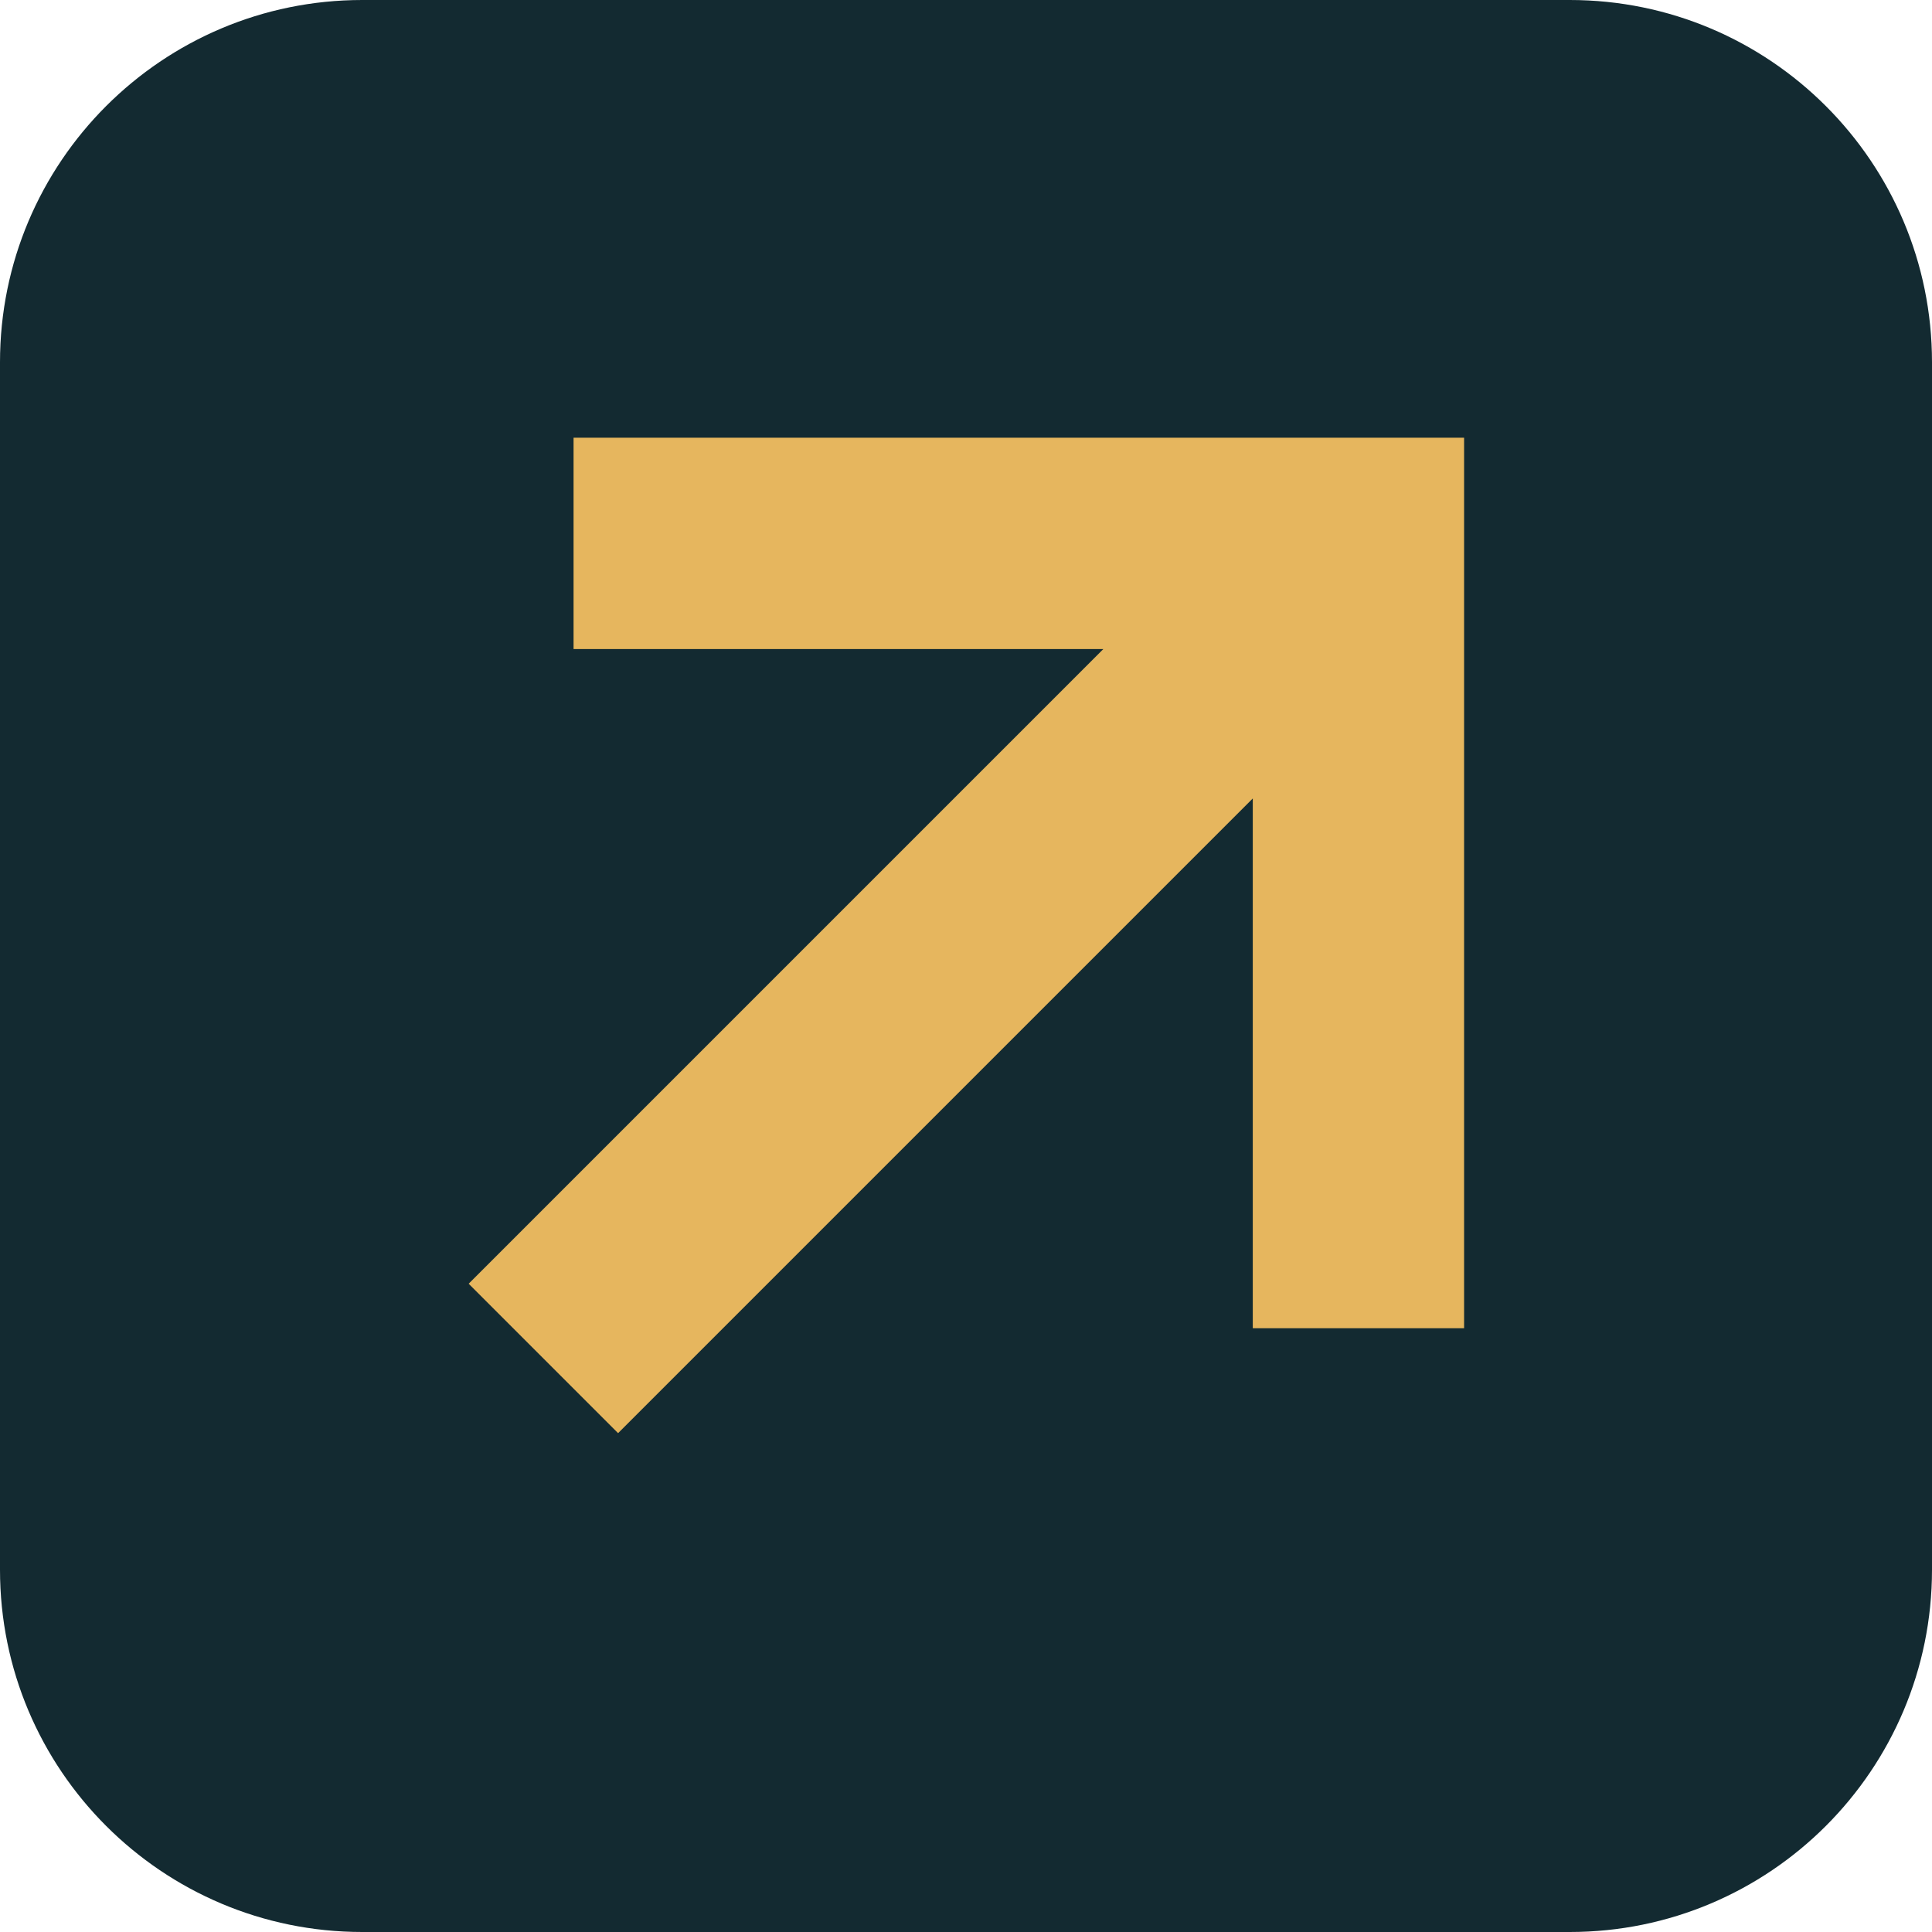
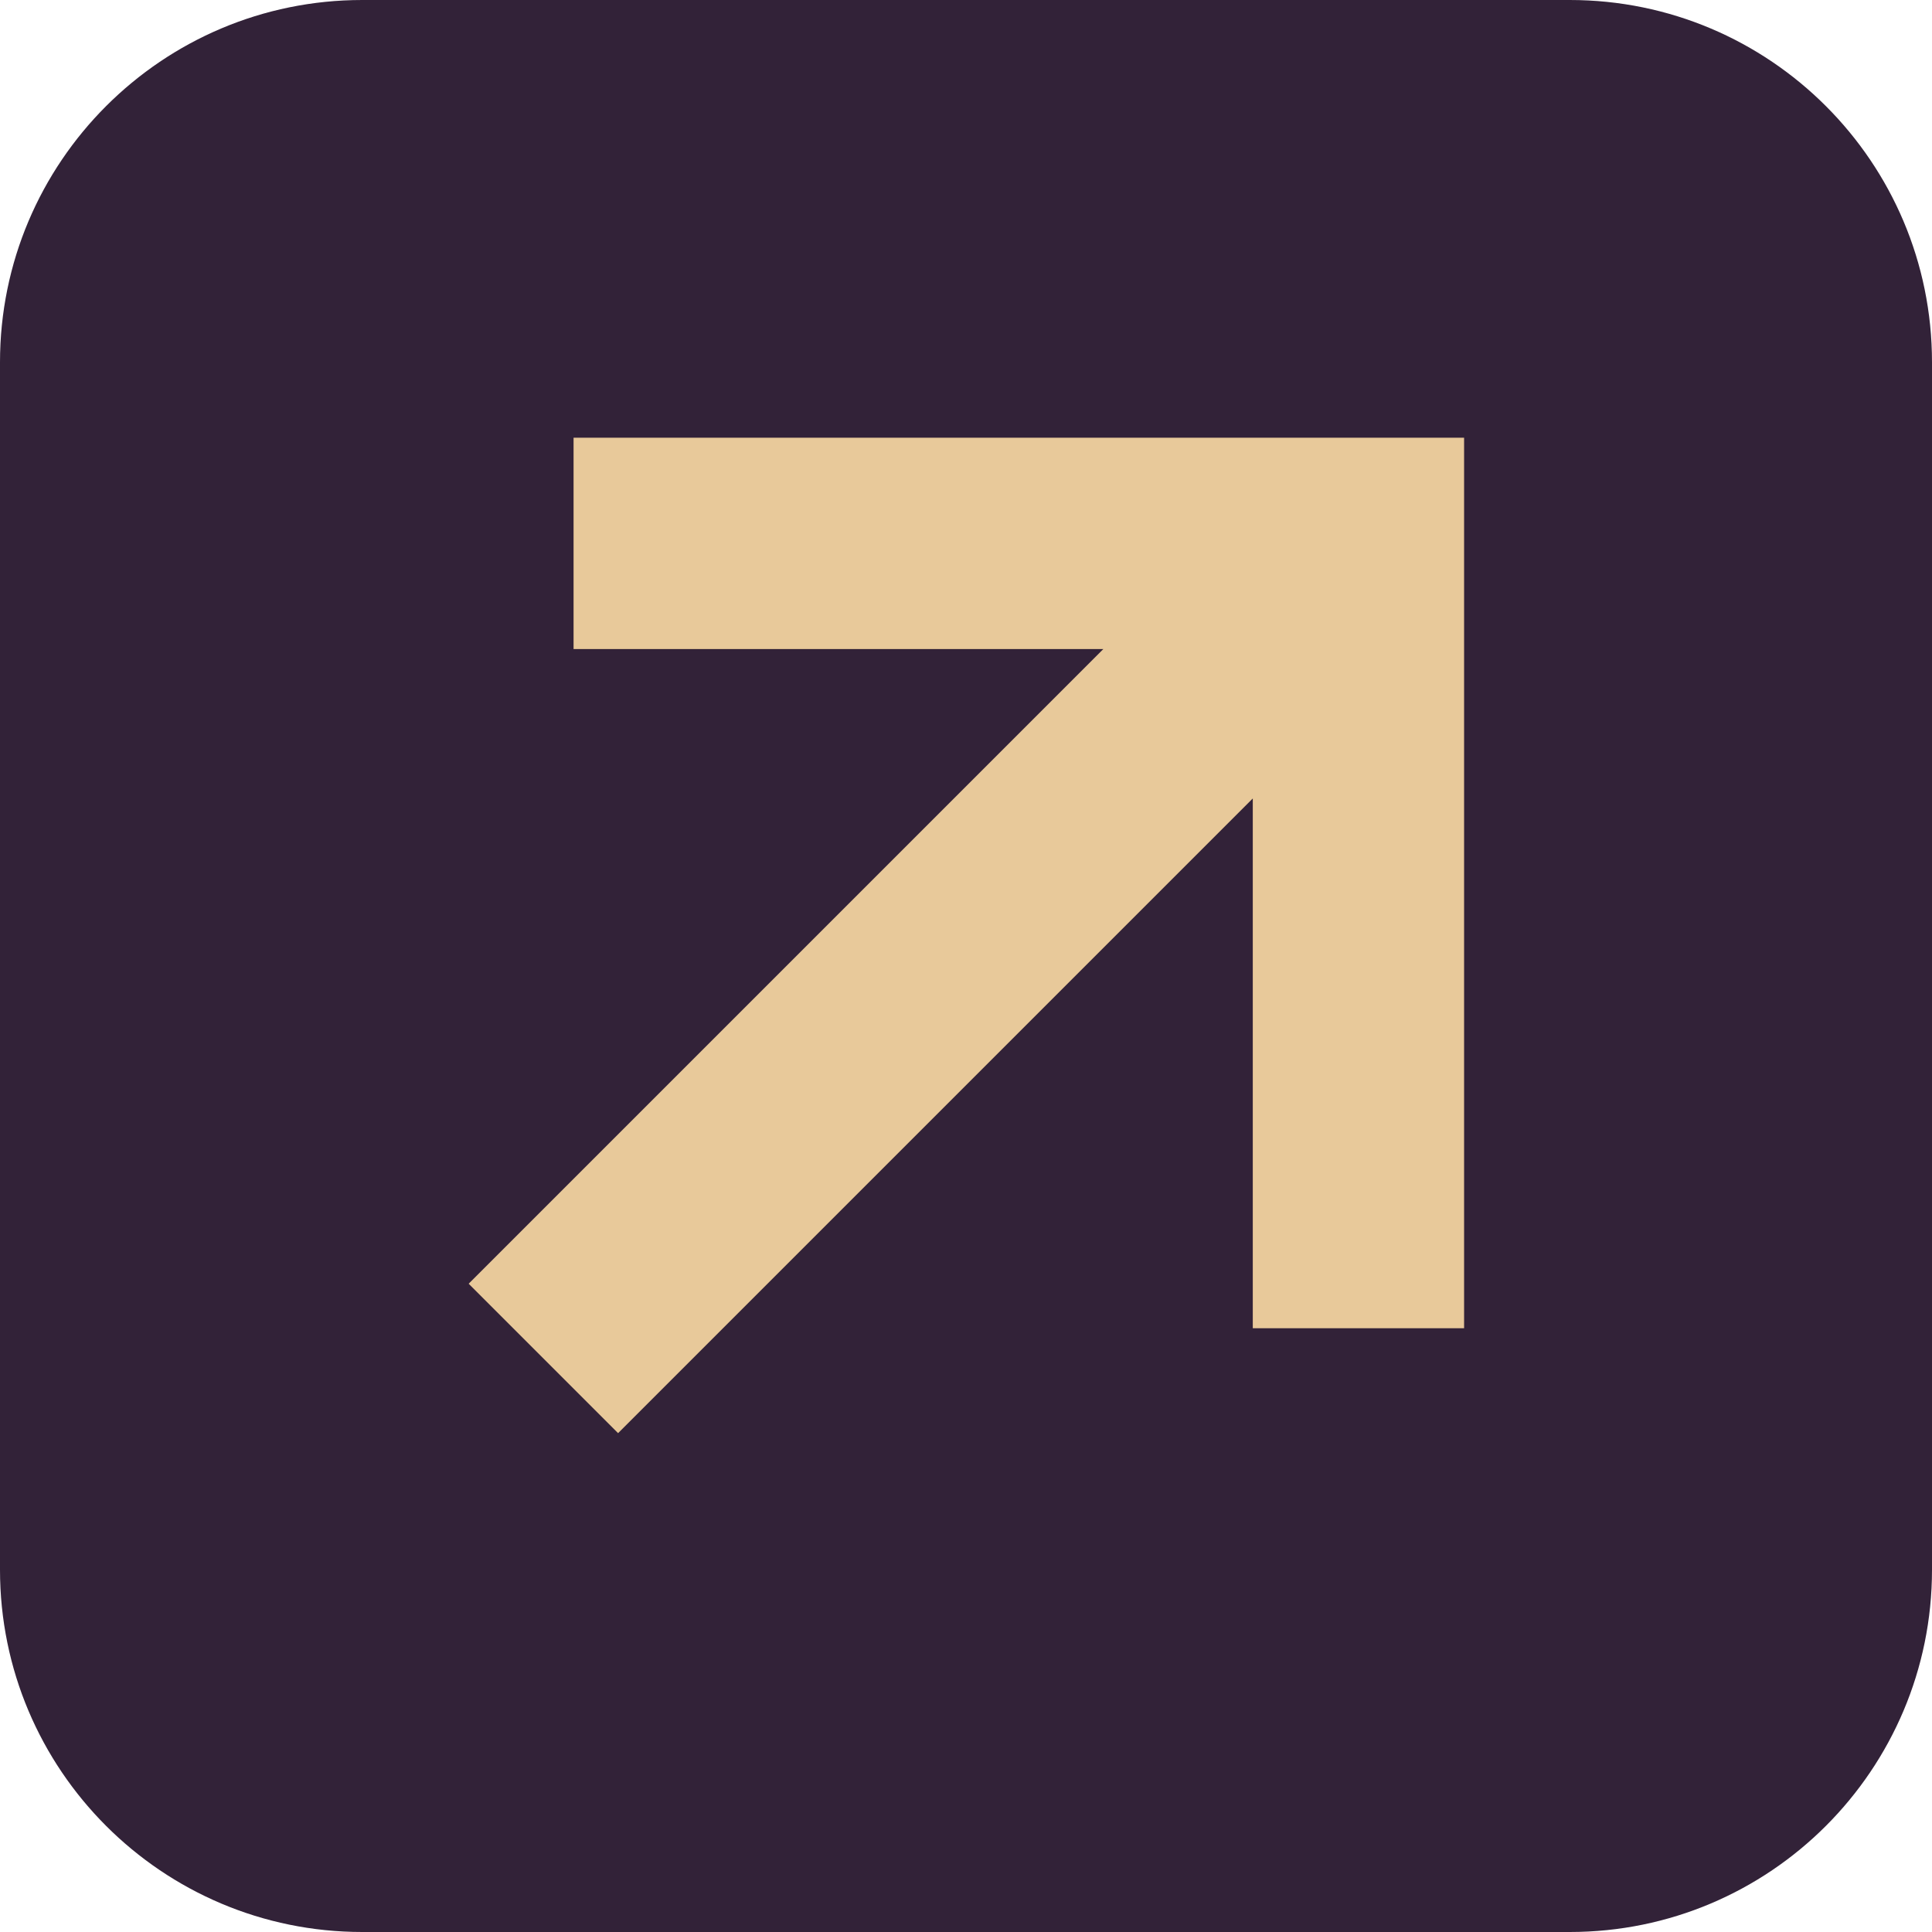
<svg xmlns="http://www.w3.org/2000/svg" viewBox="0 0 64 64">
-   <rect width="64" height="64" rx="12" fill="#132a31" />
-   <path d="M18 45 45 18M19 18h26v26" fill="none" stroke="#e6b65e" stroke-width="7" />
+   <rect width="64" height="64" rx="12" fill="#322238" />
+   <path d="M18 45 45 18M19 18h26v26" fill="none" stroke="#e8c99a" stroke-width="7" />
</svg>
